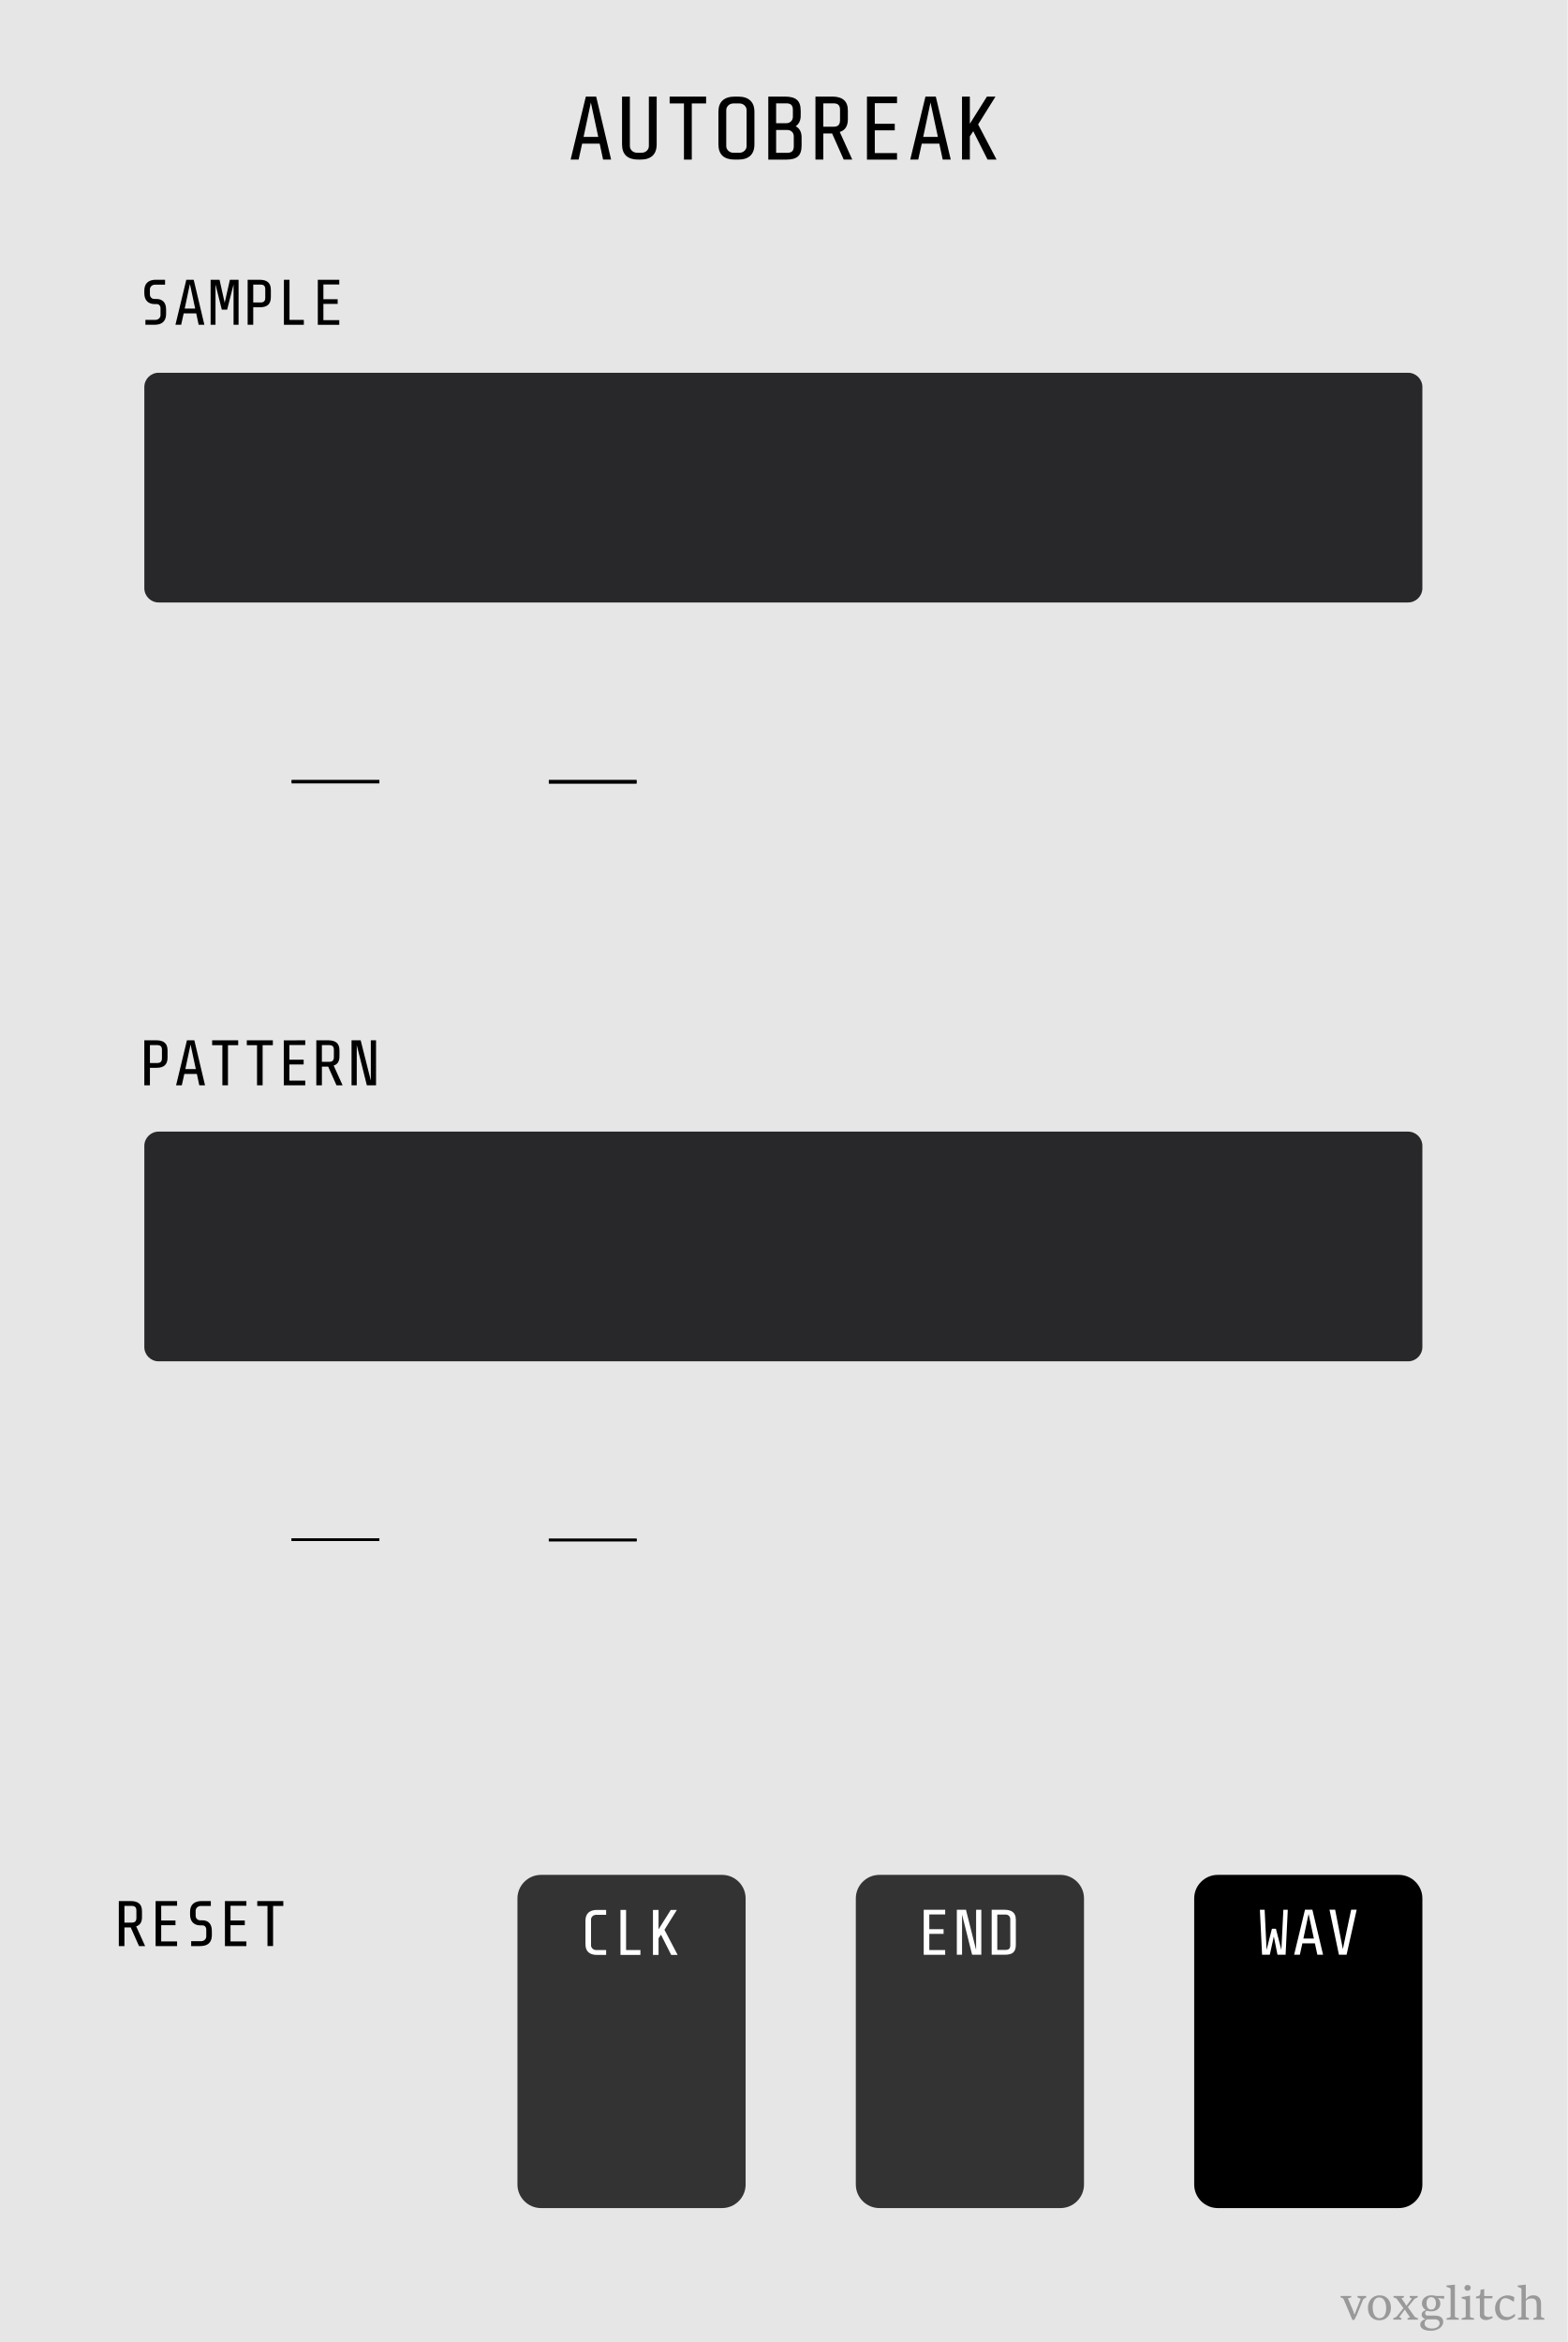
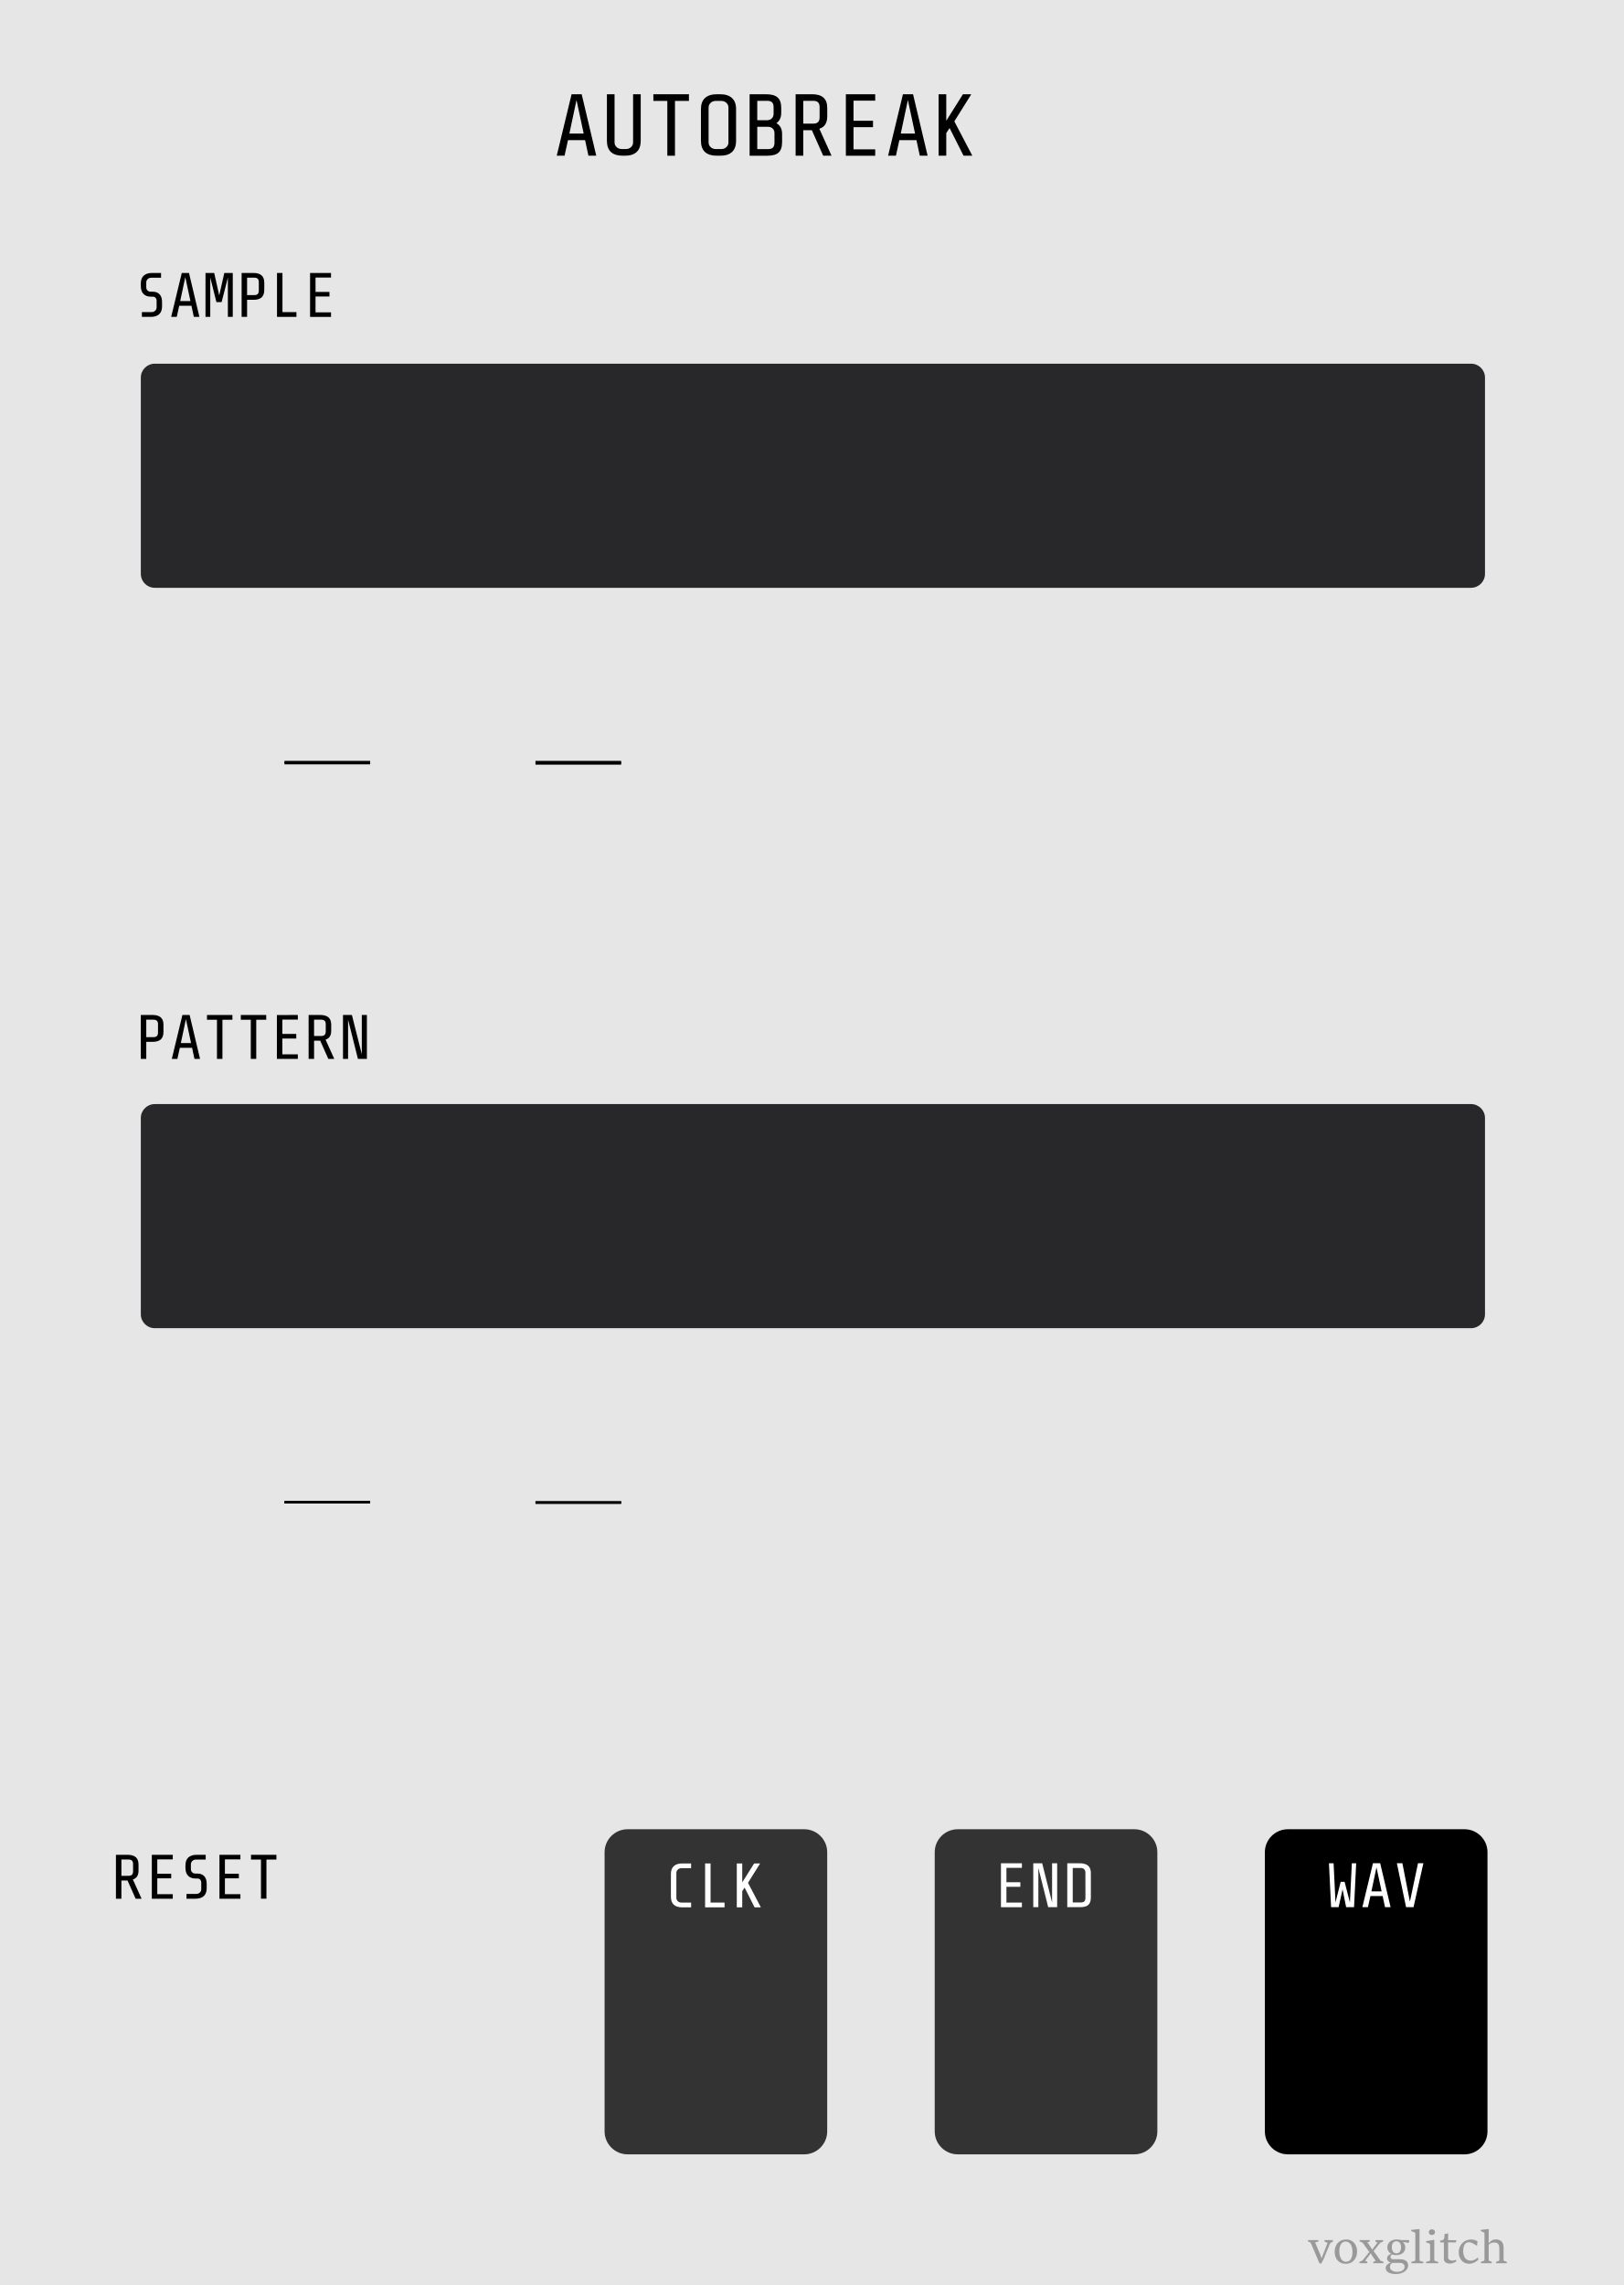
- <svg xmlns="http://www.w3.org/2000/svg" width="86mm" height="128.5mm" viewBox="0 0 86 128.5" version="1.1" id="svg11003">
+ <svg xmlns="http://www.w3.org/2000/svg" width="91.33mm" height="128.5mm" viewBox="0 0 91.33 128.5" version="1.1" id="svg11003">
  <defs id="defs10997" />
  <g id="layer1" transform="translate(-64.79295,-47.16962)" style="display:inline">
-     <path id="path33429" d="M 64.793,47.17 H 150.793 V 175.67 H 64.793 Z m 0,0" style="fill:#e6e6e6;fill-opacity:1;fill-rule:nonzero;stroke:none;stroke-width:0.46" />
+     <path id="path33429" d="M 64.793,47.17 H 156.233 V 175.67 H 64.793 Z m 0,0" style="fill:#e6e6e6;fill-opacity:1;fill-rule:nonzero;stroke:none;stroke-width:0.475" />
    <text xml:space="preserve" style="font-style:normal;font-weight:normal;font-size:4.586px;line-height:1.25;font-family:sans-serif;letter-spacing:0px;word-spacing:0px;fill:#000000;fill-opacity:1;stroke:none;stroke-width:0.265" x="75.943" y="53.772" id="text110">
      <tspan id="tspan108" x="75.943" y="57.956" style="font-size:4.586px;stroke-width:0.265" />
    </text>
    <path style="display:inline;fill:none;stroke:#000000;stroke-width:0.14px;stroke-linecap:butt;stroke-linejoin:miter;stroke-opacity:1" d="m 80.793,131.648 c 4.765,0 4.818,0 4.818,0" id="path27-1" />
    <path style="display:inline;fill:none;stroke:#000000;stroke-width:0.14px;stroke-linecap:butt;stroke-linejoin:miter;stroke-opacity:1" d="m 94.91,131.667 c 4.765,0 4.818,0 4.818,0" id="path27-1-8" />
    <path style="display:inline;fill:none;stroke:#000000;stroke-width:0.14px;stroke-linecap:butt;stroke-linejoin:miter;stroke-opacity:1" d="m 80.793,131.648 c 4.765,0 4.818,0 4.818,0" id="path27-1-3" />
    <path style="display:inline;fill:none;stroke:#000000;stroke-width:0.14px;stroke-linecap:butt;stroke-linejoin:miter;stroke-opacity:1" d="m 94.91,131.667 c 4.765,0 4.818,0 4.818,0" id="path27-1-8-9" />
    <path style="display:inline;fill:none;stroke:#000000;stroke-width:0.14px;stroke-linecap:butt;stroke-linejoin:miter;stroke-opacity:1" d="m 80.793,90.082 c 4.765,0 4.818,0 4.818,0" id="path27-1-2" />
    <path style="display:inline;fill:none;stroke:#000000;stroke-width:0.14px;stroke-linecap:butt;stroke-linejoin:miter;stroke-opacity:1" d="m 94.91,90.1 c 4.765,0 4.818,0 4.818,0" id="path27-1-2-2" />
    <path style="display:inline;fill:none;stroke:#000000;stroke-width:0.14px;stroke-linecap:butt;stroke-linejoin:miter;stroke-opacity:1" d="m 80.793,90.03 c 4.765,0 4.818,0 4.818,0" id="path27-1-2-8" />
    <path style="display:inline;fill:none;stroke:#000000;stroke-width:0.14px;stroke-linecap:butt;stroke-linejoin:miter;stroke-opacity:1" d="m 94.91,90.03 c 4.765,0 4.818,0 4.818,0" id="path27-1-2-2-3" />
    <g id="g890" transform="translate(-31.40051,-63.51039)">
      <g aria-label="SAMPLE" style="font-style:normal;font-variant:normal;font-weight:normal;font-stretch:normal;font-size:3.528px;line-height:1.25;font-family:'Share Tech Mono';-inkscape-font-specification:'Share Tech Mono';letter-spacing:0px;word-spacing:0px;fill:#000000;fill-opacity:1;stroke:none;stroke-width:0.265" id="text913">
        <path d="m 105.309,127.9 q 0,0.3 -0.166,0.452 -0.162,0.148 -0.469,0.148 h -0.501 v -0.268 h 0.536 q 0.131,0 0.212,-0.078 0.081,-0.078 0.081,-0.187 v -0.367 q 0,-0.106 -0.056,-0.169 -0.053,-0.067 -0.162,-0.067 h -0.106 q -0.261,0 -0.413,-0.152 -0.152,-0.155 -0.152,-0.448 v -0.134 q 0,-0.3 0.162,-0.448 0.166,-0.152 0.473,-0.152 h 0.504 v 0.268 h -0.54 q -0.131,0 -0.212,0.078 -0.081,0.078 -0.081,0.187 v 0.268 q 0,0.109 0.071,0.183 0.071,0.07 0.183,0.07 h 0.106 q 0.25,0 0.388,0.145 0.141,0.145 0.141,0.437 z" style="stroke-width:0.265" id="path915" />
        <path d="m 106.273,127.876 -0.138,0.624 h -0.314 l 0.596,-2.469 h 0.406 l 0.586,2.469 h -0.314 l -0.134,-0.624 z m 0.631,-0.265 -0.289,-1.348 -0.286,1.348 z" style="stroke-width:0.265" id="path917" />
        <path d="m 108.658,127.671 h -0.293 l -0.346,-1.386 v 2.215 h -0.268 v -2.469 h 0.49 l 0.282,1.263 0.286,-1.263 h 0.476 v 2.469 h -0.275 v -2.215 z" style="stroke-width:0.265" id="path919" />
        <path d="m 111.057,126.983 q 0,0.286 -0.152,0.423 -0.152,0.134 -0.448,0.134 h -0.367 v 0.96 h -0.307 v -2.469 h 0.667 q 0.3,0 0.452,0.134 0.155,0.131 0.155,0.416 z m -0.307,-0.434 q 0,-0.134 -0.064,-0.194 -0.06,-0.06 -0.194,-0.06 h -0.402 v 0.981 h 0.402 q 0.134,0 0.194,-0.06 0.064,-0.064 0.064,-0.198 z" style="stroke-width:0.265" id="path921" />
        <path d="m 112.08,126.031 v 2.201 h 0.787 v 0.268 h -1.094 v -2.469 z" style="stroke-width:0.265" id="path923" />
        <path d="m 114.811,126.031 v 0.258 h -0.871 v 0.808 h 0.783 v 0.258 h -0.783 v 0.889 h 0.871 v 0.258 h -1.178 v -2.469 z" style="stroke-width:0.265" id="path925" />
      </g>
    </g>
-     <rect style="fill:#28282a;fill-opacity:1;stroke-width:0.131" id="rect438" width="70.132" height="12.603" x="72.713" y="-80.225" ry="0.784" transform="scale(1,-1)" />
-     <g id="g1737">
+     <rect style="fill:#28282a;fill-opacity:1;stroke-width:0.136" id="rect438" width="75.6" height="12.603" x="72.713" y="-80.225" ry="0.784" transform="scale(1,-1)" />
+     <g id="g1737" transform="translate(5.607796,-2.4294471e-6)">
      <path style="fill:#000000;fill-opacity:1;fill-rule:nonzero;stroke:none;stroke-width:0.456" d="m 142.845,151.33 c 0,-0.709 -0.581,-1.291 -1.294,-1.291 h -9.933 c -0.711,0 -1.294,0.581 -1.294,1.291 v 15.701 c 0,0.709 0.583,1.291 1.294,1.291 h 9.933 c 0.713,0 1.294,-0.581 1.294,-1.291 z m 0,0" id="path36629" />
      <path d="m 134.694,153.42 -0.222,1.002 h -0.423 l -0.12,-2.469 h 0.261 l 0.106,2.205 0.293,-1.164 h 0.219 l 0.3,1.164 0.109,-2.205 h 0.243 l -0.12,2.469 h -0.445 z" style="font-style:normal;font-variant:normal;font-weight:normal;font-stretch:normal;font-size:3.528px;line-height:1.25;font-family:'Share Tech Mono';-inkscape-font-specification:'Share Tech Mono';letter-spacing:0px;word-spacing:0px;fill:#ffffff;fill-opacity:1;stroke:none;stroke-width:0.265" id="path2137" />
      <path d="m 136.26,153.797 -0.138,0.624 h -0.314 l 0.596,-2.469 h 0.406 l 0.586,2.469 h -0.314 l -0.134,-0.624 z m 0.631,-0.265 -0.289,-1.348 -0.286,1.348 z" style="font-style:normal;font-variant:normal;font-weight:normal;font-stretch:normal;font-size:3.528px;line-height:1.25;font-family:'Share Tech Mono';-inkscape-font-specification:'Share Tech Mono';letter-spacing:0px;word-spacing:0px;fill:#ffffff;fill-opacity:1;stroke:none;stroke-width:0.265" id="path2139" />
      <path d="m 137.749,151.952 h 0.31 l 0.423,2.159 0.455,-2.159 h 0.303 l -0.554,2.469 h -0.42 z" style="font-style:normal;font-variant:normal;font-weight:normal;font-stretch:normal;font-size:3.528px;line-height:1.25;font-family:'Share Tech Mono';-inkscape-font-specification:'Share Tech Mono';letter-spacing:0px;word-spacing:0px;fill:#ffffff;fill-opacity:1;stroke:none;stroke-width:0.265" id="path2141" />
    </g>
    <g aria-label="voxglitch" style="font-style:normal;font-variant:normal;font-weight:normal;font-stretch:normal;font-size:3.881px;line-height:1.25;font-family:'Sitka Subheading';-inkscape-font-specification:'Sitka Subheading';letter-spacing:0px;word-spacing:0px;display:inline;fill:#999999;fill-opacity:1;stroke:none;stroke-width:0.265" id="text939" transform="translate(-0.660236,0.112493)">
      <path d="m 139.184,173.209 q -0.01,-0.025 -0.029,-0.039 -0.018,-0.014 -0.043,-0.023 l -0.095,-0.039 v -0.078 h 0.585 v 0.078 l -0.184,0.054 0.297,0.701 0.059,0.178 h 0.014 l 0.332,-0.853 -0.174,-0.08 v -0.078 h 0.479 v 0.078 l -0.099,0.061 q -0.025,0.013 -0.044,0.026 -0.019,0.014 -0.029,0.036 l -0.344,0.839 -0.137,0.273 h -0.108 z" style="font-size:2.822px;fill:#999999;stroke-width:0.265" id="path941" />
      <path d="m 141.143,174.366 q -0.14,0 -0.256,-0.048 -0.115,-0.048 -0.198,-0.135 -0.082,-0.089 -0.127,-0.216 -0.044,-0.127 -0.044,-0.283 0,-0.145 0.044,-0.271 0.045,-0.125 0.127,-0.218 0.083,-0.093 0.201,-0.145 0.118,-0.054 0.266,-0.054 0.161,0 0.277,0.056 0.118,0.056 0.194,0.151 0.078,0.094 0.115,0.218 0.038,0.123 0.038,0.258 0,0.143 -0.044,0.268 -0.044,0.125 -0.127,0.22 -0.082,0.093 -0.199,0.147 -0.118,0.053 -0.267,0.053 z m 0.019,-0.118 q 0.105,0 0.174,-0.051 0.07,-0.051 0.11,-0.13 0.041,-0.08 0.058,-0.176 0.016,-0.097 0.016,-0.186 0,-0.109 -0.021,-0.214 -0.02,-0.107 -0.067,-0.191 -0.045,-0.084 -0.118,-0.135 -0.073,-0.051 -0.177,-0.051 -0.07,0 -0.124,0.024 -0.053,0.024 -0.093,0.064 -0.04,0.04 -0.068,0.094 -0.026,0.053 -0.044,0.113 -0.016,0.06 -0.024,0.123 -0.006,0.063 -0.006,0.122 0,0.067 0.008,0.137 0.008,0.069 0.025,0.135 0.019,0.065 0.048,0.124 0.029,0.059 0.071,0.103 0.043,0.044 0.099,0.07 0.058,0.026 0.132,0.026 z" style="font-size:2.822px;fill:#999999;stroke-width:0.265" id="path943" />
      <path d="m 141.909,174.254 0.112,-0.046 q 0.026,-0.01 0.05,-0.029 0.025,-0.02 0.039,-0.036 l 0.356,-0.442 -0.349,-0.488 q -0.015,-0.023 -0.035,-0.039 -0.02,-0.018 -0.049,-0.026 l -0.113,-0.039 v -0.078 h 0.572 v 0.078 l -0.134,0.051 0.196,0.281 0.069,0.124 h 0.009 l 0.294,-0.393 -0.119,-0.064 v -0.078 h 0.443 v 0.078 l -0.112,0.048 q -0.026,0.01 -0.05,0.029 -0.023,0.019 -0.038,0.036 l -0.342,0.424 0.361,0.505 q 0.016,0.023 0.036,0.04 0.021,0.016 0.049,0.025 l 0.109,0.038 v 0.079 h -0.572 v -0.079 l 0.137,-0.05 -0.209,-0.3 -0.069,-0.123 h -0.009 l -0.306,0.41 0.119,0.063 v 0.079 h -0.444 z" style="font-size:2.822px;fill:#999999;stroke-width:0.265" id="path945" />
      <path d="m 143.669,174.298 q -0.033,-0.01 -0.069,-0.029 -0.035,-0.019 -0.065,-0.048 -0.03,-0.029 -0.05,-0.068 -0.019,-0.04 -0.019,-0.092 0,-0.058 0.021,-0.1 0.023,-0.044 0.056,-0.074 0.034,-0.031 0.075,-0.05 0.041,-0.019 0.079,-0.028 v -0.009 q -0.039,-0.023 -0.078,-0.054 -0.039,-0.033 -0.07,-0.076 -0.03,-0.044 -0.05,-0.1 -0.019,-0.058 -0.019,-0.13 0,-0.093 0.036,-0.174 0.038,-0.082 0.105,-0.142 0.068,-0.06 0.163,-0.094 0.095,-0.035 0.212,-0.035 0.075,0 0.143,0.01 0.068,0.01 0.13,0.026 h 0.44 l -0.015,0.154 -0.332,-0.043 v 0.008 q 0.03,0.033 0.054,0.065 0.024,0.033 0.04,0.069 0.018,0.035 0.026,0.075 0.009,0.039 0.009,0.085 0,0.093 -0.035,0.172 -0.034,0.079 -0.099,0.138 -0.065,0.058 -0.161,0.09 -0.094,0.033 -0.216,0.033 -0.031,0 -0.064,-0.003 -0.031,-0.004 -0.06,-0.008 -0.029,-0.005 -0.054,-0.011 -0.024,-0.006 -0.04,-0.013 -0.019,0.004 -0.038,0.015 -0.018,0.011 -0.033,0.029 -0.015,0.016 -0.025,0.039 -0.009,0.023 -0.009,0.049 0,0.026 0.009,0.05 0.009,0.023 0.024,0.04 0.015,0.018 0.034,0.03 0.02,0.011 0.041,0.015 h 0.443 q 0.125,0 0.209,0.03 0.085,0.03 0.137,0.079 0.053,0.049 0.074,0.109 0.023,0.059 0.023,0.118 0,0.109 -0.054,0.199 -0.053,0.092 -0.146,0.157 -0.093,0.067 -0.218,0.103 -0.125,0.036 -0.27,0.036 -0.124,0 -0.23,-0.021 -0.104,-0.021 -0.181,-0.064 -0.076,-0.041 -0.12,-0.103 -0.043,-0.061 -0.043,-0.142 0,-0.065 0.023,-0.115 0.024,-0.05 0.061,-0.088 0.038,-0.036 0.086,-0.061 0.05,-0.025 0.105,-0.04 z m 0.32,-0.521 q 0.064,0 0.113,-0.024 0.049,-0.024 0.082,-0.069 0.033,-0.045 0.049,-0.109 0.018,-0.065 0.018,-0.147 0,-0.079 -0.019,-0.14 -0.019,-0.061 -0.054,-0.104 -0.034,-0.043 -0.083,-0.064 -0.048,-0.023 -0.107,-0.023 -0.058,0 -0.104,0.021 -0.046,0.021 -0.08,0.064 -0.034,0.041 -0.053,0.104 -0.018,0.061 -0.018,0.143 0,0.083 0.018,0.148 0.019,0.064 0.051,0.109 0.034,0.044 0.082,0.068 0.048,0.023 0.105,0.023 z m -0.214,0.536 q -0.024,0.006 -0.05,0.024 -0.026,0.018 -0.048,0.046 -0.021,0.029 -0.035,0.069 -0.014,0.041 -0.014,0.094 0,0.053 0.019,0.094 0.019,0.041 0.05,0.071 0.033,0.03 0.074,0.05 0.041,0.02 0.085,0.033 0.044,0.013 0.087,0.018 0.044,0.005 0.08,0.005 0.078,0 0.154,-0.016 0.078,-0.015 0.138,-0.051 0.061,-0.035 0.099,-0.092 0.038,-0.055 0.038,-0.134 0,-0.036 -0.015,-0.074 -0.014,-0.038 -0.045,-0.068 -0.03,-0.03 -0.08,-0.049 -0.049,-0.02 -0.117,-0.02 z" style="font-size:2.822px;fill:#999999;stroke-width:0.265" id="path947" />
      <path d="m 144.832,174.254 0.169,-0.044 q 0.024,-0.006 0.038,-0.021 0.015,-0.016 0.015,-0.043 v -1.483 q 0,-0.029 -0.016,-0.046 -0.016,-0.019 -0.046,-0.029 l -0.166,-0.061 v -0.07 l 0.465,-0.048 v 1.737 q 0,0.026 0.015,0.043 0.016,0.016 0.038,0.021 l 0.161,0.044 v 0.079 h -0.672 z" style="font-size:2.822px;fill:#999999;stroke-width:0.265" id="path949" />
      <path d="m 145.984,172.747 q -0.035,0 -0.067,-0.011 -0.03,-0.013 -0.054,-0.033 -0.023,-0.02 -0.036,-0.049 -0.014,-0.03 -0.014,-0.067 0,-0.036 0.014,-0.067 0.014,-0.03 0.036,-0.05 0.024,-0.021 0.054,-0.033 0.031,-0.011 0.067,-0.011 0.038,0 0.07,0.011 0.033,0.01 0.055,0.03 0.024,0.02 0.036,0.049 0.014,0.028 0.014,0.064 0,0.038 -0.014,0.068 -0.013,0.03 -0.036,0.053 -0.024,0.021 -0.056,0.034 -0.033,0.011 -0.069,0.011 z m -0.326,1.508 0.173,-0.044 q 0.024,-0.006 0.039,-0.021 0.015,-0.016 0.015,-0.043 v -0.858 q 0,-0.029 -0.016,-0.046 -0.016,-0.019 -0.048,-0.029 l -0.159,-0.055 v -0.07 l 0.459,-0.074 v 1.133 q 0,0.026 0.015,0.043 0.016,0.016 0.038,0.021 l 0.167,0.044 v 0.079 h -0.682 z" style="font-size:2.822px;fill:#999999;stroke-width:0.265" id="path951" />
      <path d="m 146.66,173.163 h -0.209 v -0.097 q 0.051,-0.01 0.093,-0.019 0.043,-0.009 0.073,-0.028 0.03,-0.02 0.048,-0.055 0.019,-0.035 0.023,-0.097 l 0.01,-0.174 0.201,-0.039 v 0.38 h 0.46 l -0.019,0.128 h -0.442 v 0.87 q 0,0.041 0.026,0.07 0.026,0.029 0.064,0.048 0.039,0.019 0.08,0.028 0.041,0.008 0.073,0.008 0.021,0 0.048,-0.004 0.028,-0.005 0.053,-0.01 0.025,-0.006 0.046,-0.014 0.023,-0.008 0.034,-0.013 h 0.033 v 0.089 q -0.018,0.011 -0.054,0.031 -0.035,0.02 -0.083,0.04 -0.046,0.02 -0.103,0.034 -0.055,0.015 -0.112,0.015 -0.07,0 -0.133,-0.018 -0.061,-0.018 -0.108,-0.05 -0.046,-0.033 -0.074,-0.08 -0.028,-0.049 -0.028,-0.112 z" style="font-size:2.822px;fill:#999999;stroke-width:0.265" id="path953" />
      <path d="m 148.588,174.023 v 0.124 q -0.043,0.038 -0.097,0.076 -0.053,0.038 -0.117,0.069 -0.063,0.031 -0.135,0.05 -0.073,0.02 -0.154,0.02 -0.135,0 -0.245,-0.05 -0.109,-0.05 -0.186,-0.138 -0.076,-0.089 -0.118,-0.208 -0.04,-0.119 -0.04,-0.258 0,-0.1 0.024,-0.192 0.025,-0.092 0.07,-0.171 0.045,-0.079 0.108,-0.143 0.064,-0.065 0.14,-0.11 0.078,-0.045 0.167,-0.07 0.089,-0.025 0.186,-0.025 0.074,0 0.13,0.013 0.058,0.011 0.1,0.028 0.044,0.015 0.074,0.033 0.031,0.016 0.055,0.026 l -0.02,0.235 h -0.046 q -0.048,-0.03 -0.095,-0.061 -0.046,-0.033 -0.098,-0.058 -0.05,-0.026 -0.108,-0.043 -0.058,-0.018 -0.129,-0.018 -0.023,0 -0.049,0.006 -0.026,0.005 -0.053,0.016 -0.026,0.011 -0.049,0.026 -0.023,0.015 -0.039,0.034 -0.02,0.023 -0.041,0.057 -0.02,0.033 -0.038,0.083 -0.016,0.049 -0.028,0.115 -0.01,0.067 -0.01,0.156 0,0.128 0.028,0.228 0.028,0.1 0.083,0.171 0.055,0.07 0.137,0.108 0.082,0.036 0.189,0.036 0.06,0 0.114,-0.018 0.055,-0.018 0.103,-0.041 0.048,-0.025 0.086,-0.054 0.04,-0.029 0.069,-0.051 z" style="font-size:2.822px;fill:#999999;stroke-width:0.265" id="path955" />
      <path d="m 148.745,174.254 0.146,-0.044 q 0.026,-0.008 0.039,-0.023 0.014,-0.015 0.014,-0.041 v -1.483 q 0,-0.029 -0.016,-0.046 -0.016,-0.018 -0.046,-0.029 l -0.144,-0.061 v -0.07 l 0.443,-0.048 v 0.739 0.068 q 0.055,-0.073 0.108,-0.115 0.054,-0.044 0.105,-0.067 0.053,-0.024 0.103,-0.031 0.051,-0.008 0.102,-0.008 0.086,0 0.162,0.026 0.076,0.025 0.133,0.079 0.058,0.054 0.09,0.139 0.033,0.085 0.033,0.203 v 0.697 q 0,0.031 0.015,0.048 0.015,0.016 0.036,0.023 l 0.133,0.044 v 0.079 h -0.605 v -0.079 l 0.133,-0.044 q 0.021,-0.006 0.036,-0.023 0.015,-0.016 0.015,-0.048 v -0.6 q 0,-0.088 -0.011,-0.156 -0.01,-0.069 -0.041,-0.117 -0.031,-0.049 -0.088,-0.074 -0.055,-0.025 -0.145,-0.025 -0.041,0 -0.084,0.006 -0.043,0.006 -0.084,0.021 -0.041,0.015 -0.079,0.04 -0.038,0.025 -0.067,0.061 v 0.848 q 0,0.026 0.014,0.041 0.015,0.015 0.039,0.023 l 0.118,0.044 v 0.079 h -0.605 z" style="font-size:2.822px;fill:#999999;stroke-width:0.265" id="path957" />
    </g>
    <g transform="translate(20.14)" aria-label="AUTOBREAK" style="font-style:normal;font-variant:normal;font-weight:normal;font-stretch:normal;font-size:3.881px;line-height:1.25;font-family:'Share Tech Mono';-inkscape-font-specification:'Share Tech Mono';letter-spacing:0px;word-spacing:0px;display:inline;fill:#000000;fill-opacity:1;stroke:none;stroke-width:0.265" id="text884">
      <path d="m 76.598,55.052 -0.193,0.874 h -0.44 l 0.835,-3.457 h 0.568 l 0.82,3.457 h -0.44 l -0.188,-0.874 z m 0.884,-0.37 -0.405,-1.887 -0.4,1.887 z" style="font-size:4.939px;stroke-width:0.265" id="path886" />
      <path d="m 80.688,55.087 q 0,0.42 -0.232,0.632 -0.227,0.207 -0.657,0.207 h -0.123 q -0.43,0 -0.662,-0.207 -0.227,-0.212 -0.227,-0.632 v -2.618 h 0.43 v 2.711 q 0,0.153 0.114,0.262 0.114,0.109 0.296,0.109 h 0.222 q 0.183,0 0.296,-0.109 0.114,-0.109 0.114,-0.262 v -2.711 h 0.43 z" style="font-size:4.939px;stroke-width:0.265" id="path888" />
      <path d="m 82.185,55.927 v -3.082 h -0.785 v -0.375 h 2 v 0.375 h -0.785 v 3.082 z" style="font-size:4.939px;stroke-width:0.265" id="path890" />
      <path d="m 86.052,55.087 q 0,0.42 -0.232,0.632 -0.227,0.207 -0.657,0.207 h -0.198 q -0.43,0 -0.662,-0.207 -0.227,-0.212 -0.227,-0.632 v -1.778 q 0,-0.42 0.227,-0.627 0.232,-0.212 0.662,-0.212 h 0.198 q 0.43,0 0.657,0.212 0.232,0.207 0.232,0.627 z m -0.43,-1.872 q 0,-0.153 -0.114,-0.262 -0.114,-0.109 -0.296,-0.109 H 84.916 q -0.183,0 -0.296,0.109 -0.114,0.109 -0.114,0.262 v 1.966 q 0,0.153 0.114,0.262 0.114,0.109 0.296,0.109 h 0.296 q 0.183,0 0.296,-0.109 0.114,-0.109 0.114,-0.262 z" style="font-size:4.939px;stroke-width:0.265" id="path892" />
      <path d="m 88.641,55.146 q 0,0.425 -0.198,0.603 -0.193,0.178 -0.642,0.178 h -0.988 v -3.457 h 0.929 q 0.44,0 0.642,0.178 0.207,0.178 0.207,0.593 v 0.282 q 0,0.38 -0.272,0.573 0.321,0.178 0.321,0.607 z m -0.479,-1.951 q 0,-0.188 -0.089,-0.272 -0.084,-0.084 -0.272,-0.084 h -0.558 v 1.091 h 0.558 q 0.153,0 0.257,-0.099 0.104,-0.099 0.104,-0.262 z m 0.049,1.462 q 0,-0.163 -0.099,-0.257 -0.099,-0.099 -0.262,-0.099 h -0.607 v 1.254 h 0.603 q 0.188,0 0.277,-0.084 0.089,-0.089 0.089,-0.277 z" style="font-size:4.939px;stroke-width:0.265" id="path894" />
      <path d="m 89.831,54.494 v 1.432 h -0.43 v -3.457 h 0.929 q 0.42,0 0.632,0.188 0.217,0.183 0.217,0.583 v 0.474 q 0,0.558 -0.445,0.696 l 0.687,1.516 H 90.952 l -0.637,-1.432 z m 0.919,-1.299 q 0,-0.188 -0.089,-0.272 -0.084,-0.084 -0.272,-0.084 h -0.558 v 1.284 h 0.558 q 0.188,0 0.272,-0.084 0.089,-0.089 0.089,-0.277 z" style="font-size:4.939px;stroke-width:0.265" id="path896" />
      <path d="m 93.877,52.469 v 0.361 h -1.22 v 1.131 h 1.096 v 0.361 h -1.096 v 1.245 h 1.22 v 0.361 h -1.65 v -3.457 z" style="font-size:4.939px;stroke-width:0.265" id="path899-0" />
      <path d="m 95.235,55.052 -0.193,0.874 h -0.44 l 0.835,-3.457 h 0.568 l 0.82,3.457 h -0.44 l -0.188,-0.874 z m 0.884,-0.37 -0.405,-1.887 -0.4,1.887 z" style="font-size:4.939px;stroke-width:0.265" id="path901" />
      <path d="m 97.873,54.652 v 1.274 h -0.43 v -3.457 h 0.43 v 1.492 l 0.938,-1.492 h 0.469 l -0.953,1.526 1.012,1.931 h -0.494 l -0.785,-1.556 z" style="font-size:4.939px;stroke-width:0.265" id="path903" />
    </g>
    <g aria-label="RESET" style="font-style:normal;font-variant:normal;font-weight:normal;font-stretch:normal;font-size:3.528px;line-height:1.25;font-family:'Share Tech Mono';-inkscape-font-specification:'Share Tech Mono';letter-spacing:0px;word-spacing:0px;fill:#000000;fill-opacity:1;stroke:none;stroke-width:0.265" id="text1663" transform="translate(0,67.73337)">
      <path d="m 71.621,85.19 v 1.023 h -0.307 v -2.469 h 0.663 q 0.3,0 0.452,0.134 0.155,0.131 0.155,0.416 v 0.339 q 0,0.399 -0.318,0.497 l 0.49,1.083 h -0.335 l -0.455,-1.023 z m 0.656,-0.928 q 0,-0.134 -0.064,-0.194 -0.06,-0.06 -0.194,-0.06 H 71.621 v 0.917 h 0.399 q 0.134,0 0.194,-0.06 0.064,-0.064 0.064,-0.198 z" style="font-size:3.528px;stroke-width:0.265" id="path889" />
      <path d="m 74.51,83.743 v 0.258 h -0.871 v 0.808 h 0.783 v 0.258 h -0.783 v 0.889 h 0.871 v 0.258 h -1.178 v -2.469 z" style="font-size:3.528px;stroke-width:0.265" id="path891" />
      <path d="m 76.419,85.613 q 0,0.3 -0.166,0.452 -0.162,0.148 -0.469,0.148 h -0.501 v -0.268 h 0.536 q 0.131,0 0.212,-0.078 0.081,-0.078 0.081,-0.187 v -0.367 q 0,-0.106 -0.056,-0.169 -0.053,-0.067 -0.162,-0.067 h -0.106 q -0.261,0 -0.413,-0.152 -0.152,-0.155 -0.152,-0.448 v -0.134 q 0,-0.3 0.162,-0.448 0.166,-0.152 0.473,-0.152 h 0.504 v 0.268 h -0.54 q -0.131,0 -0.212,0.078 -0.081,0.078 -0.081,0.187 v 0.268 q 0,0.109 0.071,0.183 0.071,0.071 0.183,0.071 h 0.106 q 0.25,0 0.388,0.145 0.141,0.145 0.141,0.437 z" style="font-size:3.528px;stroke-width:0.265" id="path893" />
      <path d="m 78.314,83.743 v 0.258 h -0.871 v 0.808 h 0.783 v 0.258 h -0.783 v 0.889 h 0.871 v 0.258 h -1.178 v -2.469 z" style="font-size:3.528px;stroke-width:0.265" id="path895" />
      <path d="M 79.471,86.213 V 84.011 h -0.561 v -0.268 h 1.429 v 0.268 h -0.561 v 2.201 z" style="font-size:3.528px;stroke-width:0.265" id="path897" />
    </g>
    <g aria-label="PATTERN" style="font-style:normal;font-variant:normal;font-weight:normal;font-stretch:normal;font-size:3.528px;line-height:1.25;font-family:'Share Tech Mono';-inkscape-font-specification:'Share Tech Mono';letter-spacing:0px;word-spacing:0px;fill:#000000;fill-opacity:1;stroke:none;stroke-width:0.265" id="text1667" transform="translate(-29.08025,0.7774977)">
      <path d="m 103.067,104.423 q 0,0.286 -0.152,0.423 -0.152,0.134 -0.448,0.134 h -0.367 v 0.96 h -0.307 v -2.469 h 0.667 q 0.3,0 0.452,0.134 0.155,0.131 0.155,0.416 z m -0.307,-0.434 q 0,-0.134 -0.064,-0.194 -0.06,-0.06 -0.194,-0.06 h -0.402 v 0.981 h 0.402 q 0.134,0 0.194,-0.06 0.064,-0.064 0.064,-0.198 z" style="stroke-width:0.265" id="path873" />
      <path d="m 103.988,105.316 -0.138,0.624 h -0.314 l 0.596,-2.469 h 0.406 l 0.586,2.469 h -0.314 l -0.134,-0.624 z m 0.631,-0.265 -0.289,-1.348 -0.286,1.348 z" style="stroke-width:0.265" id="path875" />
      <path d="m 106.076,105.94 v -2.201 h -0.561 v -0.268 h 1.429 v 0.268 h -0.561 v 2.201 z" style="stroke-width:0.265" id="path877" />
      <path d="m 107.978,105.94 v -2.201 h -0.561 v -0.268 h 1.429 v 0.268 h -0.561 v 2.201 z" style="stroke-width:0.265" id="path879" />
      <path d="m 110.624,103.471 v 0.258 h -0.871 v 0.808 h 0.783 v 0.258 h -0.783 v 0.889 h 0.871 v 0.258 h -1.178 v -2.469 z" style="stroke-width:0.265" id="path881" />
      <path d="m 111.538,104.917 v 1.023 h -0.307 v -2.469 h 0.663 q 0.3,0 0.452,0.134 0.155,0.131 0.155,0.416 v 0.339 q 0,0.399 -0.318,0.497 l 0.49,1.083 h -0.335 l -0.455,-1.023 z m 0.656,-0.928 q 0,-0.134 -0.064,-0.194 -0.06,-0.06 -0.194,-0.06 h -0.399 v 0.917 h 0.399 q 0.134,0 0.194,-0.06 0.064,-0.064 0.064,-0.198 z" style="stroke-width:0.265" id="path883" />
      <path d="m 113.45,105.94 h -0.286 v -2.469 h 0.501 l 0.557,2.208 v -2.208 h 0.286 v 2.469 h -0.504 l -0.554,-2.208 z" style="stroke-width:0.265" id="path885" />
    </g>
-     <path id="path36629-9" d="m 105.709,151.33 c 0,-0.709 -0.581,-1.291 -1.294,-1.291 h -9.933 c -0.711,0 -1.294,0.581 -1.294,1.291 v 15.701 c 0,0.709 0.583,1.291 1.294,1.291 h 9.933 c 0.713,0 1.294,-0.581 1.294,-1.291 z m 0,0" style="display:inline;fill:#333333;fill-opacity:1;fill-rule:nonzero;stroke:none;stroke-width:0.456" />
-     <g aria-label="CLK" style="font-style:normal;font-variant:normal;font-weight:normal;font-stretch:normal;font-size:3.528px;line-height:1.25;font-family:'Share Tech Mono';-inkscape-font-specification:'Share Tech Mono';letter-spacing:0px;word-spacing:0px;fill:#ffffff;fill-opacity:1;stroke:none;stroke-width:0.265" id="text1671" transform="translate(-37.13616,22.59446)">
+     <path id="path36629-9" d="m 111.317,151.33 c 0,-0.709 -0.581,-1.291 -1.294,-1.291 h -9.933 c -0.711,0 -1.294,0.581 -1.294,1.291 v 15.701 c 0,0.709 0.583,1.291 1.294,1.291 h 9.933 c 0.713,0 1.294,-0.581 1.294,-1.291 z m 0,0" style="display:inline;fill:#333333;fill-opacity:1;fill-rule:nonzero;stroke:none;stroke-width:0.456" />
+     <g aria-label="CLK" style="font-style:normal;font-variant:normal;font-weight:normal;font-stretch:normal;font-size:3.528px;line-height:1.25;font-family:'Share Tech Mono';-inkscape-font-specification:'Share Tech Mono';letter-spacing:0px;word-spacing:0px;fill:#ffffff;fill-opacity:1;stroke:none;stroke-width:0.265" id="text1671" transform="translate(-31.52836,22.59446)">
      <path d="m 134.69,131.838 q -0.307,0 -0.473,-0.148 -0.162,-0.152 -0.162,-0.452 v -1.27 q 0,-0.3 0.162,-0.448 0.166,-0.152 0.473,-0.152 h 0.501 v 0.268 h -0.536 q -0.131,0 -0.212,0.078 -0.081,0.078 -0.081,0.187 v 1.404 q 0,0.109 0.081,0.187 0.081,0.078 0.212,0.078 h 0.536 v 0.268 z" style="fill:#ffffff;stroke-width:0.265" id="path1705" />
      <path d="m 136.285,129.368 v 2.201 h 0.787 v 0.268 h -1.094 v -2.469 z" style="fill:#ffffff;stroke-width:0.265" id="path1707" />
      <path d="m 138.067,130.927 v 0.91 H 137.76 v -2.469 h 0.307 v 1.065 l 0.67,-1.065 h 0.335 l -0.681,1.09 0.723,1.379 h -0.353 l -0.561,-1.111 z" style="fill:#ffffff;stroke-width:0.265" id="path1709" />
    </g>
-     <path id="path36629-9-4" d="m 124.277,151.33 c 0,-0.709 -0.581,-1.291 -1.294,-1.291 h -9.933 c -0.711,0 -1.294,0.581 -1.294,1.291 v 15.701 c 0,0.709 0.583,1.291 1.294,1.291 h 9.933 c 0.713,0 1.294,-0.581 1.294,-1.291 z m 0,0" style="display:inline;fill:#333333;fill-opacity:1;fill-rule:nonzero;stroke:none;stroke-width:0.456" />
-     <g aria-label="END" style="font-style:normal;font-variant:normal;font-weight:normal;font-stretch:normal;font-size:3.528px;line-height:1.25;font-family:'Share Tech Mono';-inkscape-font-specification:'Share Tech Mono';letter-spacing:0px;word-spacing:0px;fill:#ffffff;fill-opacity:1;stroke:none;stroke-width:0.265" id="text1703" transform="translate(-18.57523,45.30219)">
+     <path id="path36629-9-4" d="m 129.885,151.33 c 0,-0.709 -0.581,-1.291 -1.294,-1.291 h -9.933 c -0.711,0 -1.294,0.581 -1.294,1.291 v 15.701 c 0,0.709 0.583,1.291 1.294,1.291 h 9.933 c 0.713,0 1.294,-0.581 1.294,-1.291 z m 0,0" style="display:inline;fill:#333333;fill-opacity:1;fill-rule:nonzero;stroke:none;stroke-width:0.456" />
+     <g aria-label="END" style="font-style:normal;font-variant:normal;font-weight:normal;font-stretch:normal;font-size:3.528px;line-height:1.25;font-family:'Share Tech Mono';-inkscape-font-specification:'Share Tech Mono';letter-spacing:0px;word-spacing:0px;fill:#ffffff;fill-opacity:1;stroke:none;stroke-width:0.265" id="text1703" transform="translate(-12.96744,45.30218)">
      <path d="m 135.235,106.65 v 0.258 h -0.871 v 0.808 h 0.783 v 0.258 h -0.783 v 0.889 h 0.871 v 0.258 h -1.178 v -2.469 z" style="fill:#ffffff;stroke-width:0.265" id="path1712" />
      <path d="m 136.16,109.12 h -0.286 v -2.469 h 0.501 l 0.557,2.208 v -2.208 h 0.286 v 2.469 h -0.504 l -0.554,-2.208 z" style="fill:#ffffff;stroke-width:0.265" id="path1714" />
      <path d="m 139.113,108.562 q 0,0.303 -0.141,0.43 -0.138,0.127 -0.459,0.127 h -0.727 v -2.469 h 0.684 q 0.318,0 0.48,0.131 0.162,0.127 0.162,0.42 z m -0.307,-1.393 q 0,-0.116 -0.07,-0.183 -0.071,-0.071 -0.187,-0.071 h -0.455 v 1.94 h 0.452 q 0.134,0 0.198,-0.06 0.064,-0.064 0.064,-0.198 z" style="fill:#ffffff;stroke-width:0.265" id="path1716" />
    </g>
-     <rect style="display:inline;fill:#28282a;fill-opacity:1;stroke-width:0.131" id="rect438-7" width="70.132" height="12.603" x="72.713" y="-121.862" ry="0.784" transform="scale(1,-1)" />
+     <rect style="display:inline;fill:#28282a;fill-opacity:1;stroke-width:0.136" id="rect438-7" width="75.6" height="12.603" x="72.713" y="-121.862" ry="0.784" transform="scale(1,-1)" />
  </g>
</svg>
